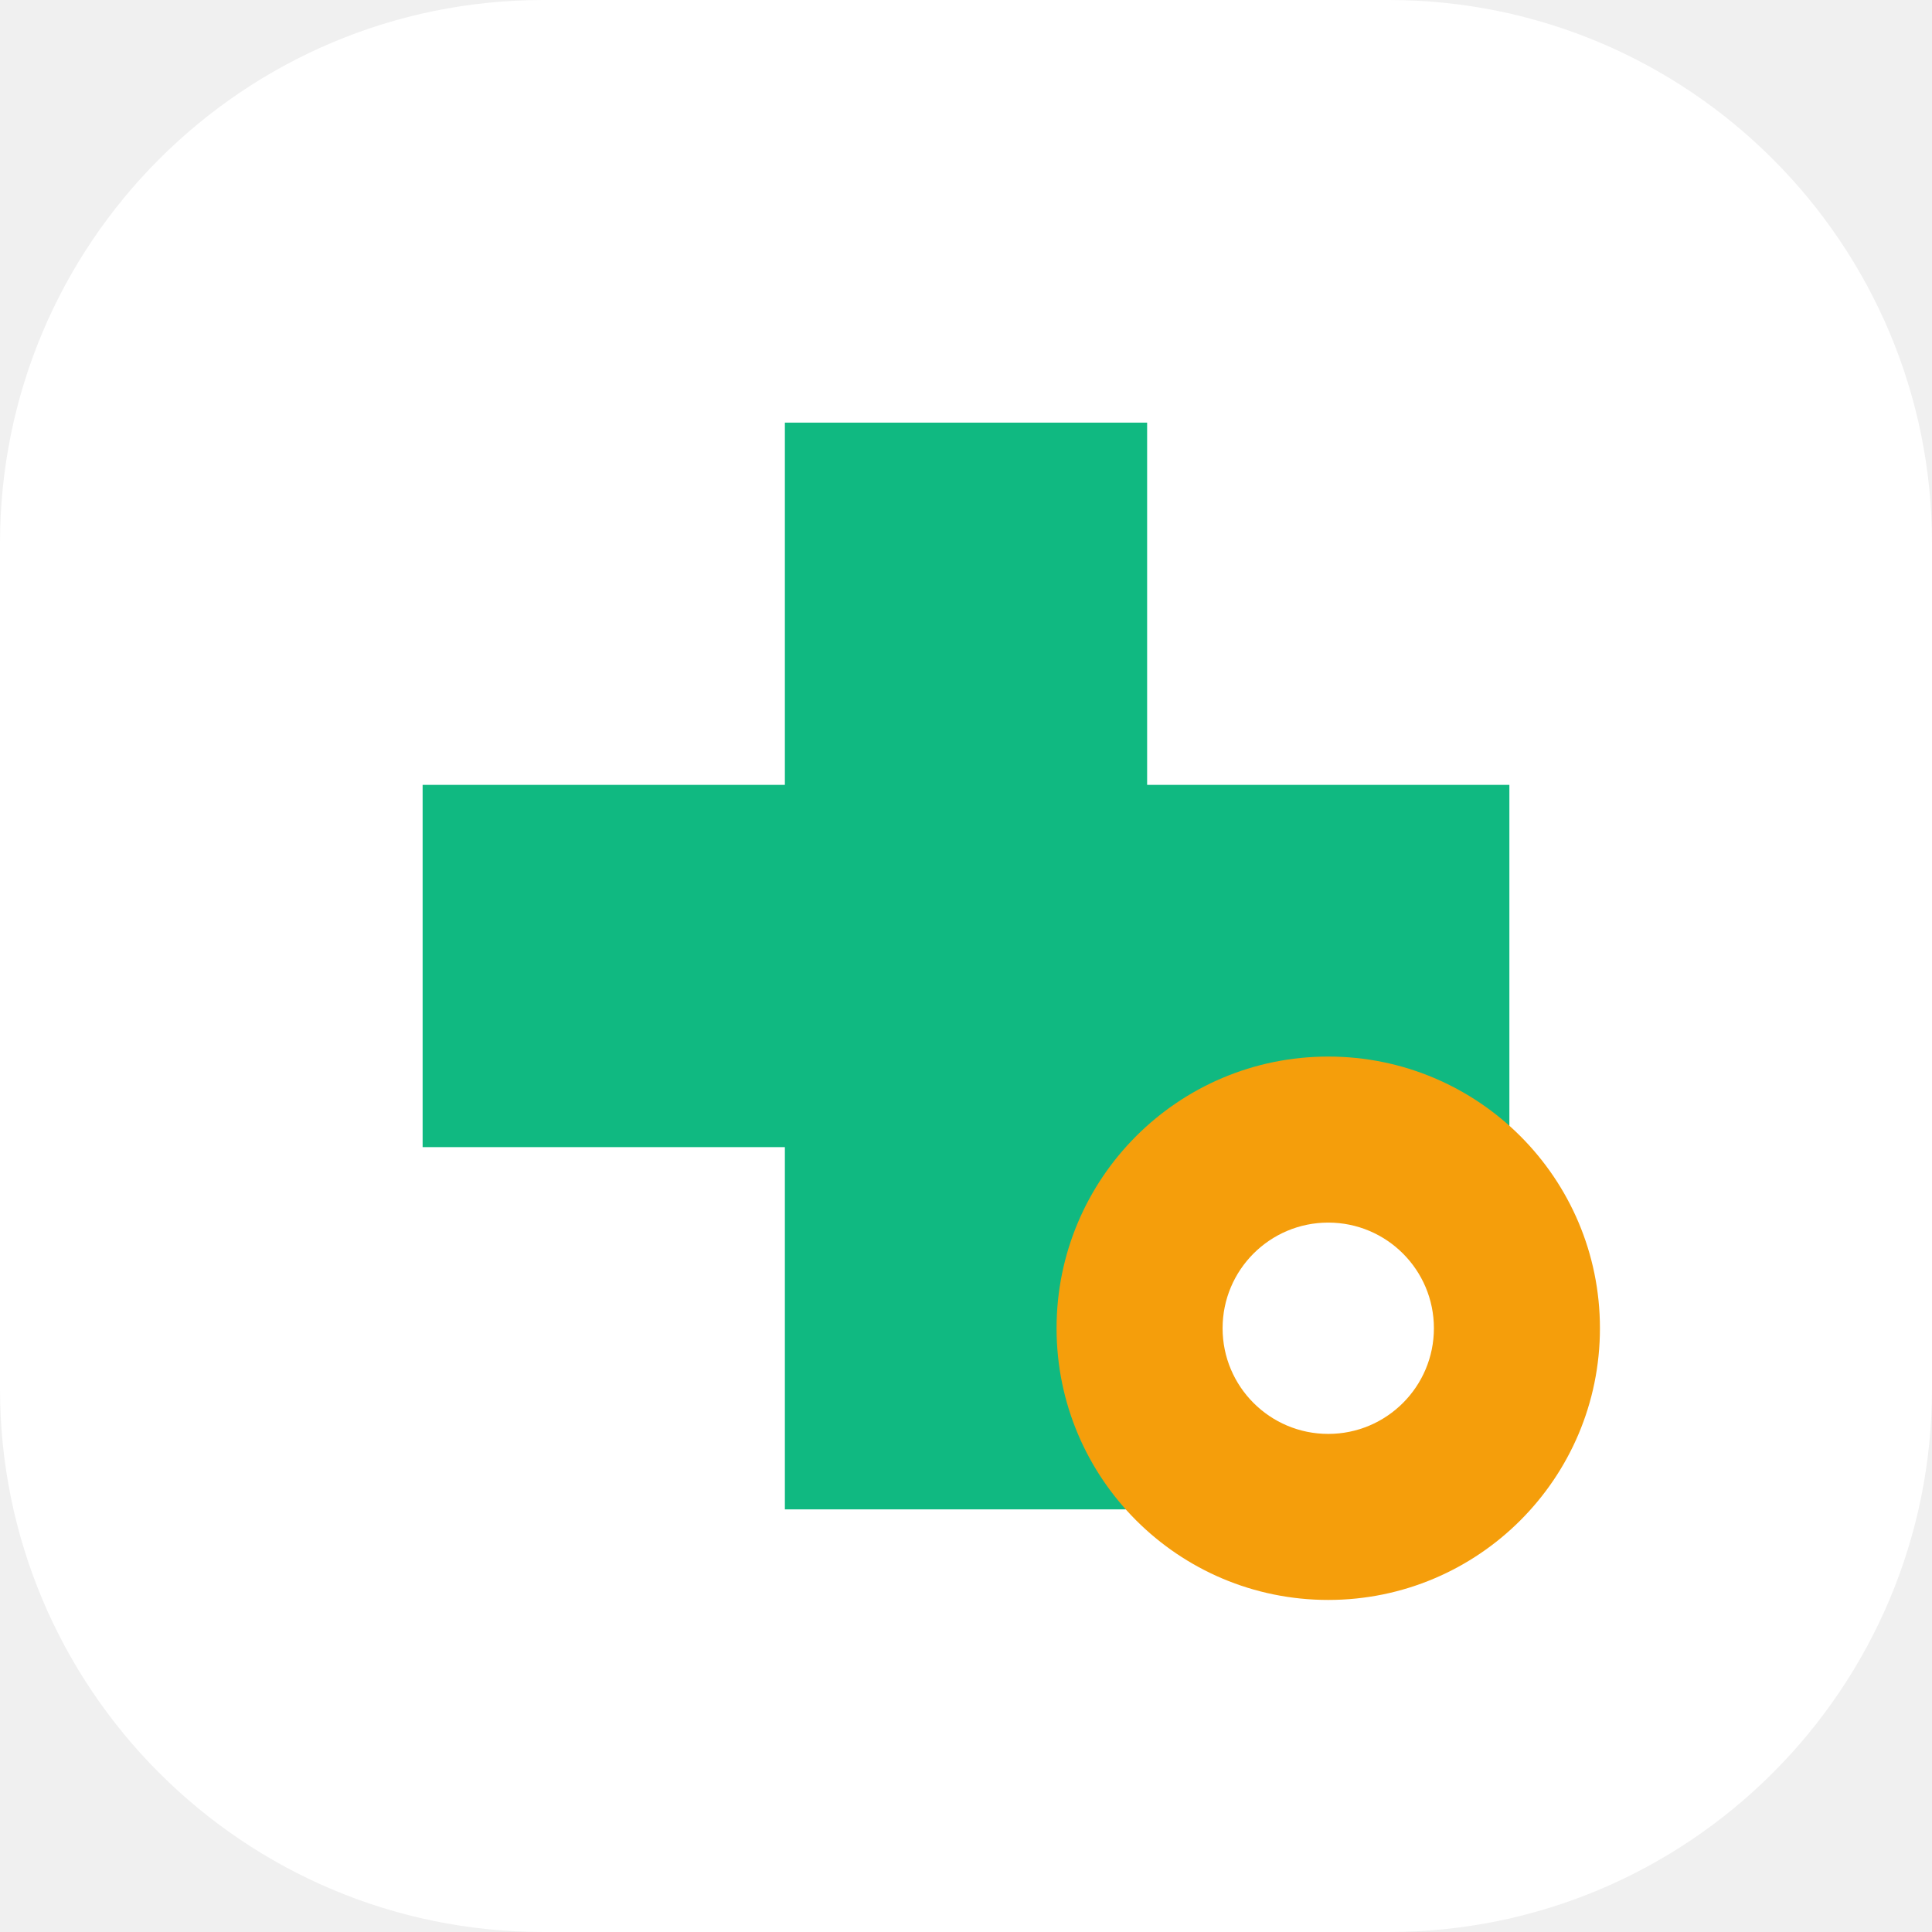
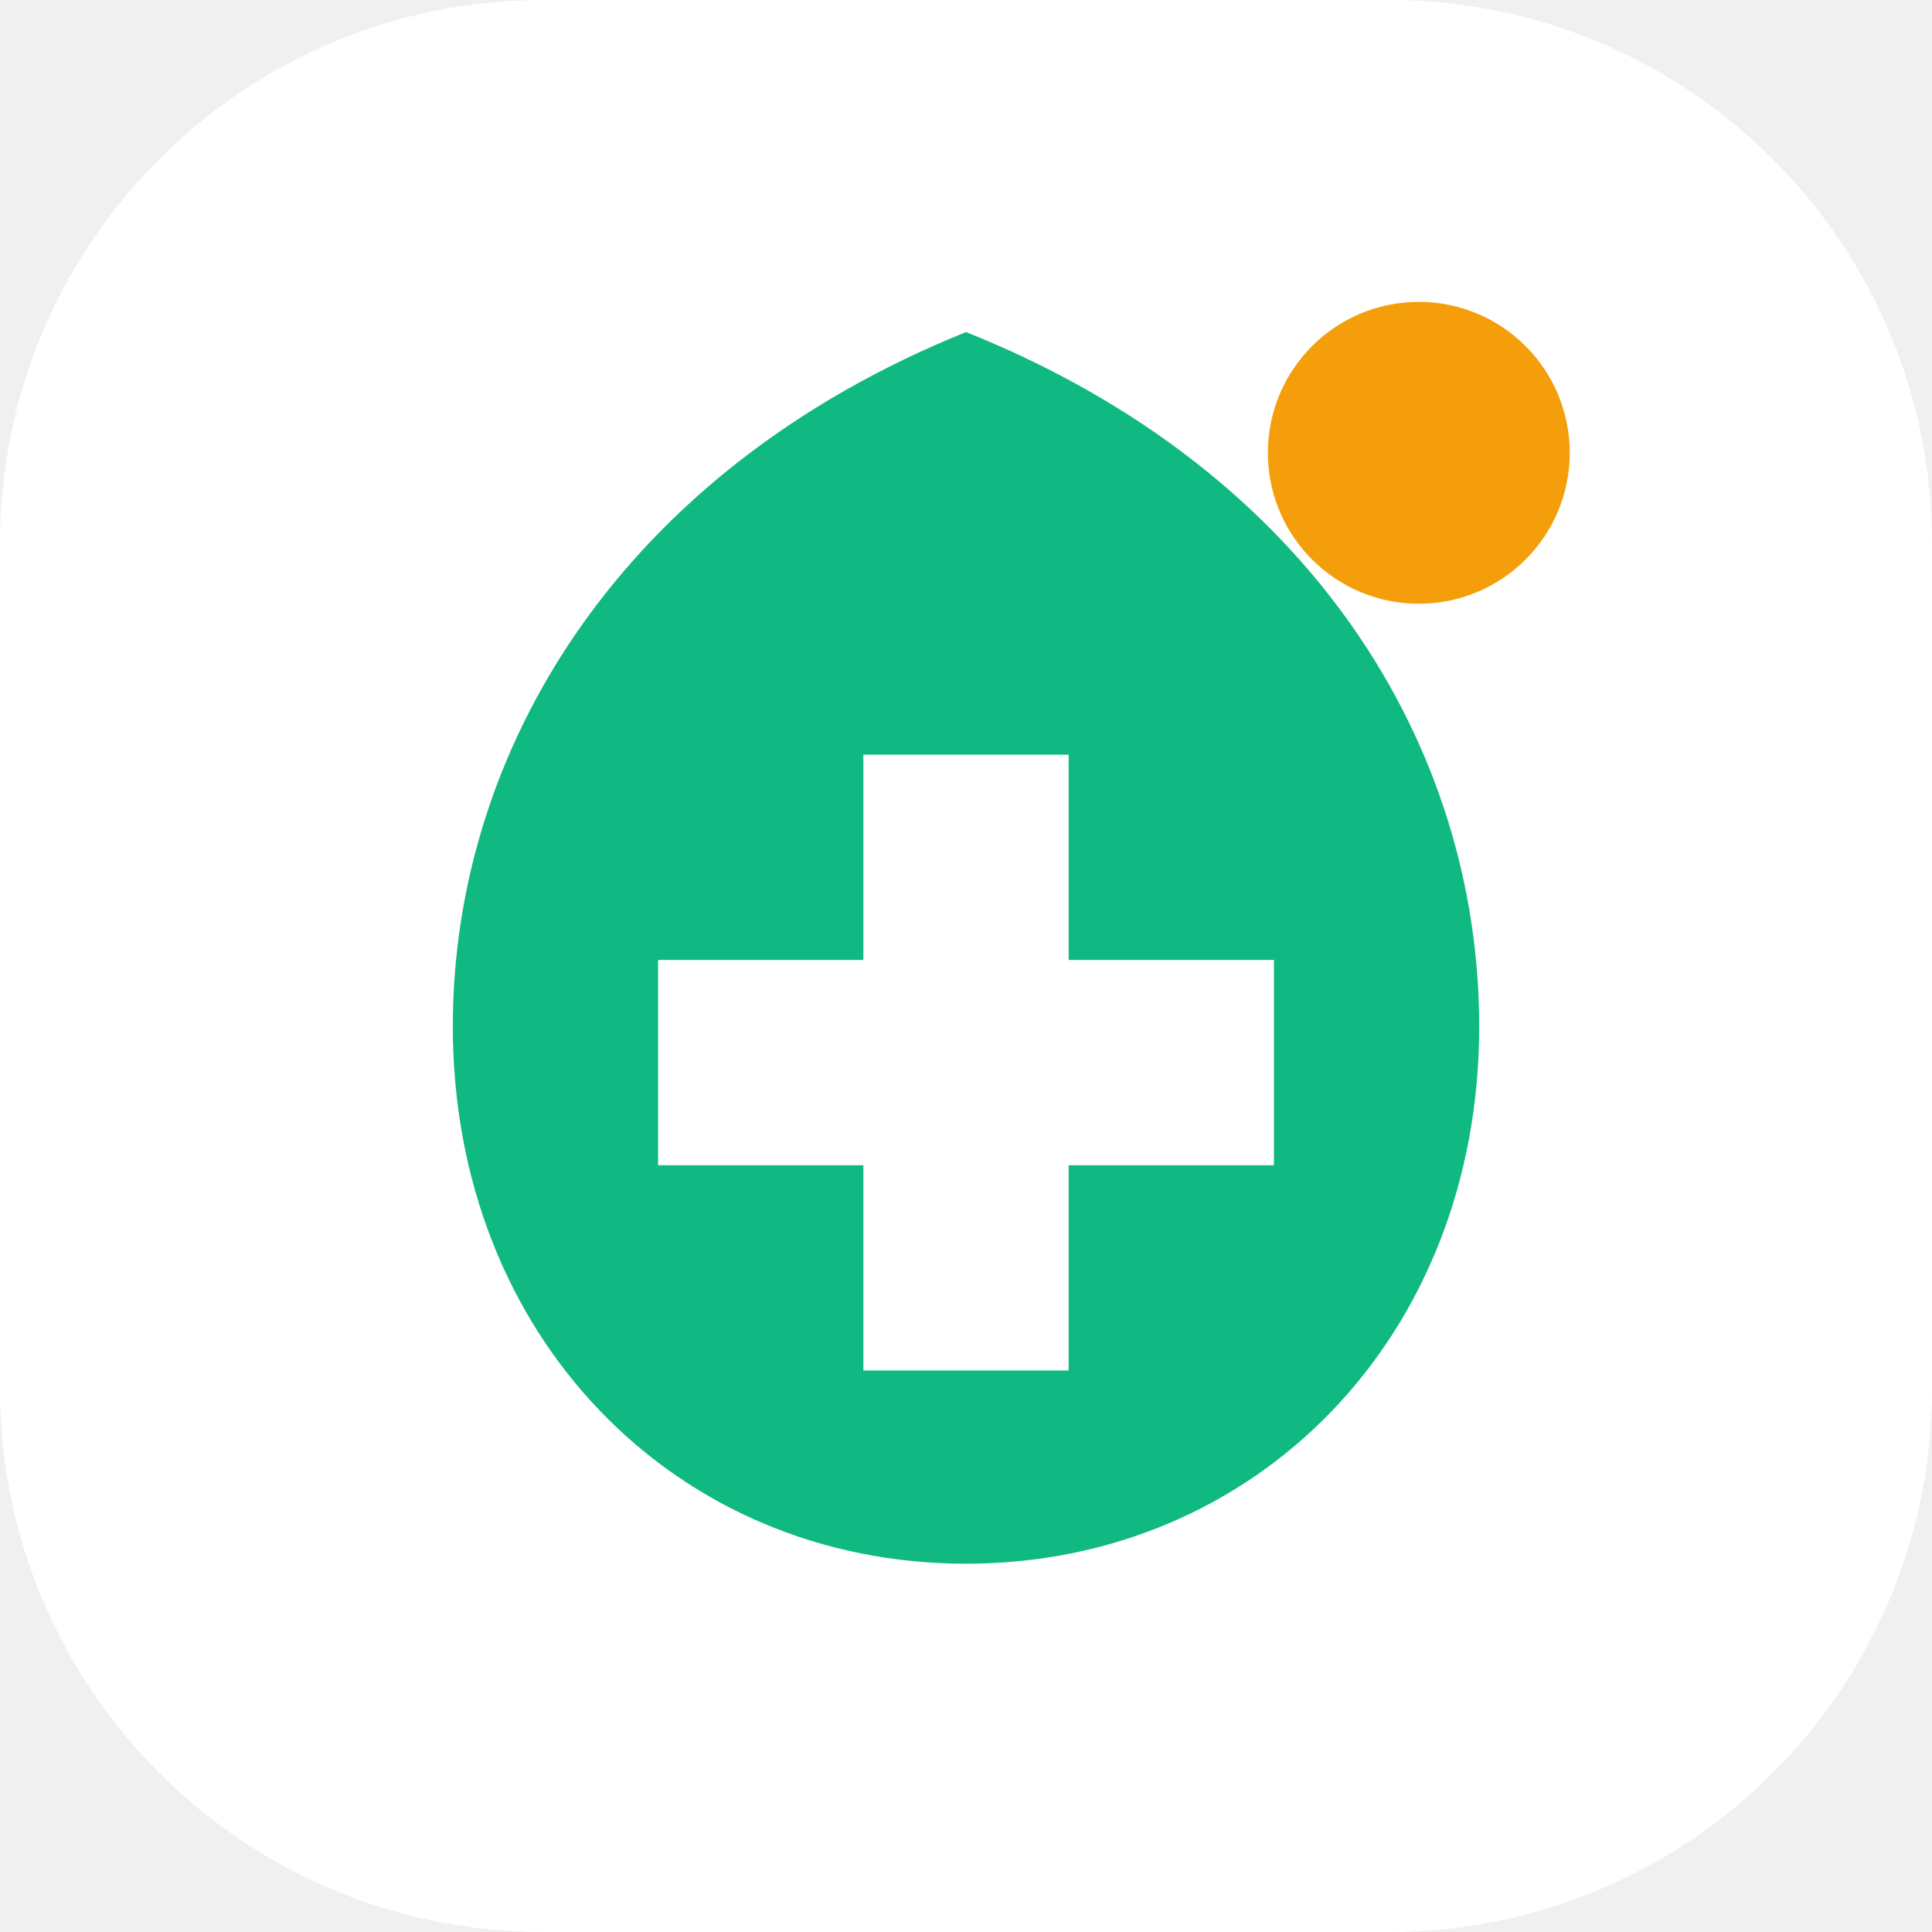
<svg xmlns="http://www.w3.org/2000/svg" viewBox="0 0 64 64">
  <rect width="64" height="64" rx="18" fill="#FFFFFF" />
-   <path d="M26 14h12v12h12v12H38v12H26V38H14V26h12z" fill="#10B981" />
-   <circle cx="44" cy="44" r="9" fill="#F59E0B" />
-   <circle cx="44" cy="44" r="3.5" fill="#FFFFFF" />
+   <path d="M32 11c11.5 4.6 17 13.8 17 23 0 10.3-7.4 17.8-17 17.8S15 44.3 15 34c0-9.2 5.6-18.4 17-23z" fill="#10B981" />
+   <path d="M28.6 25h6.8v6.8h6.8v6.8h-6.8v6.8h-6.8v-6.8h-6.8v-6.8h6.8z" fill="#FFFFFF" />
+   <circle cx="47" cy="15" r="5" fill="#F59E0B" />
</svg>
